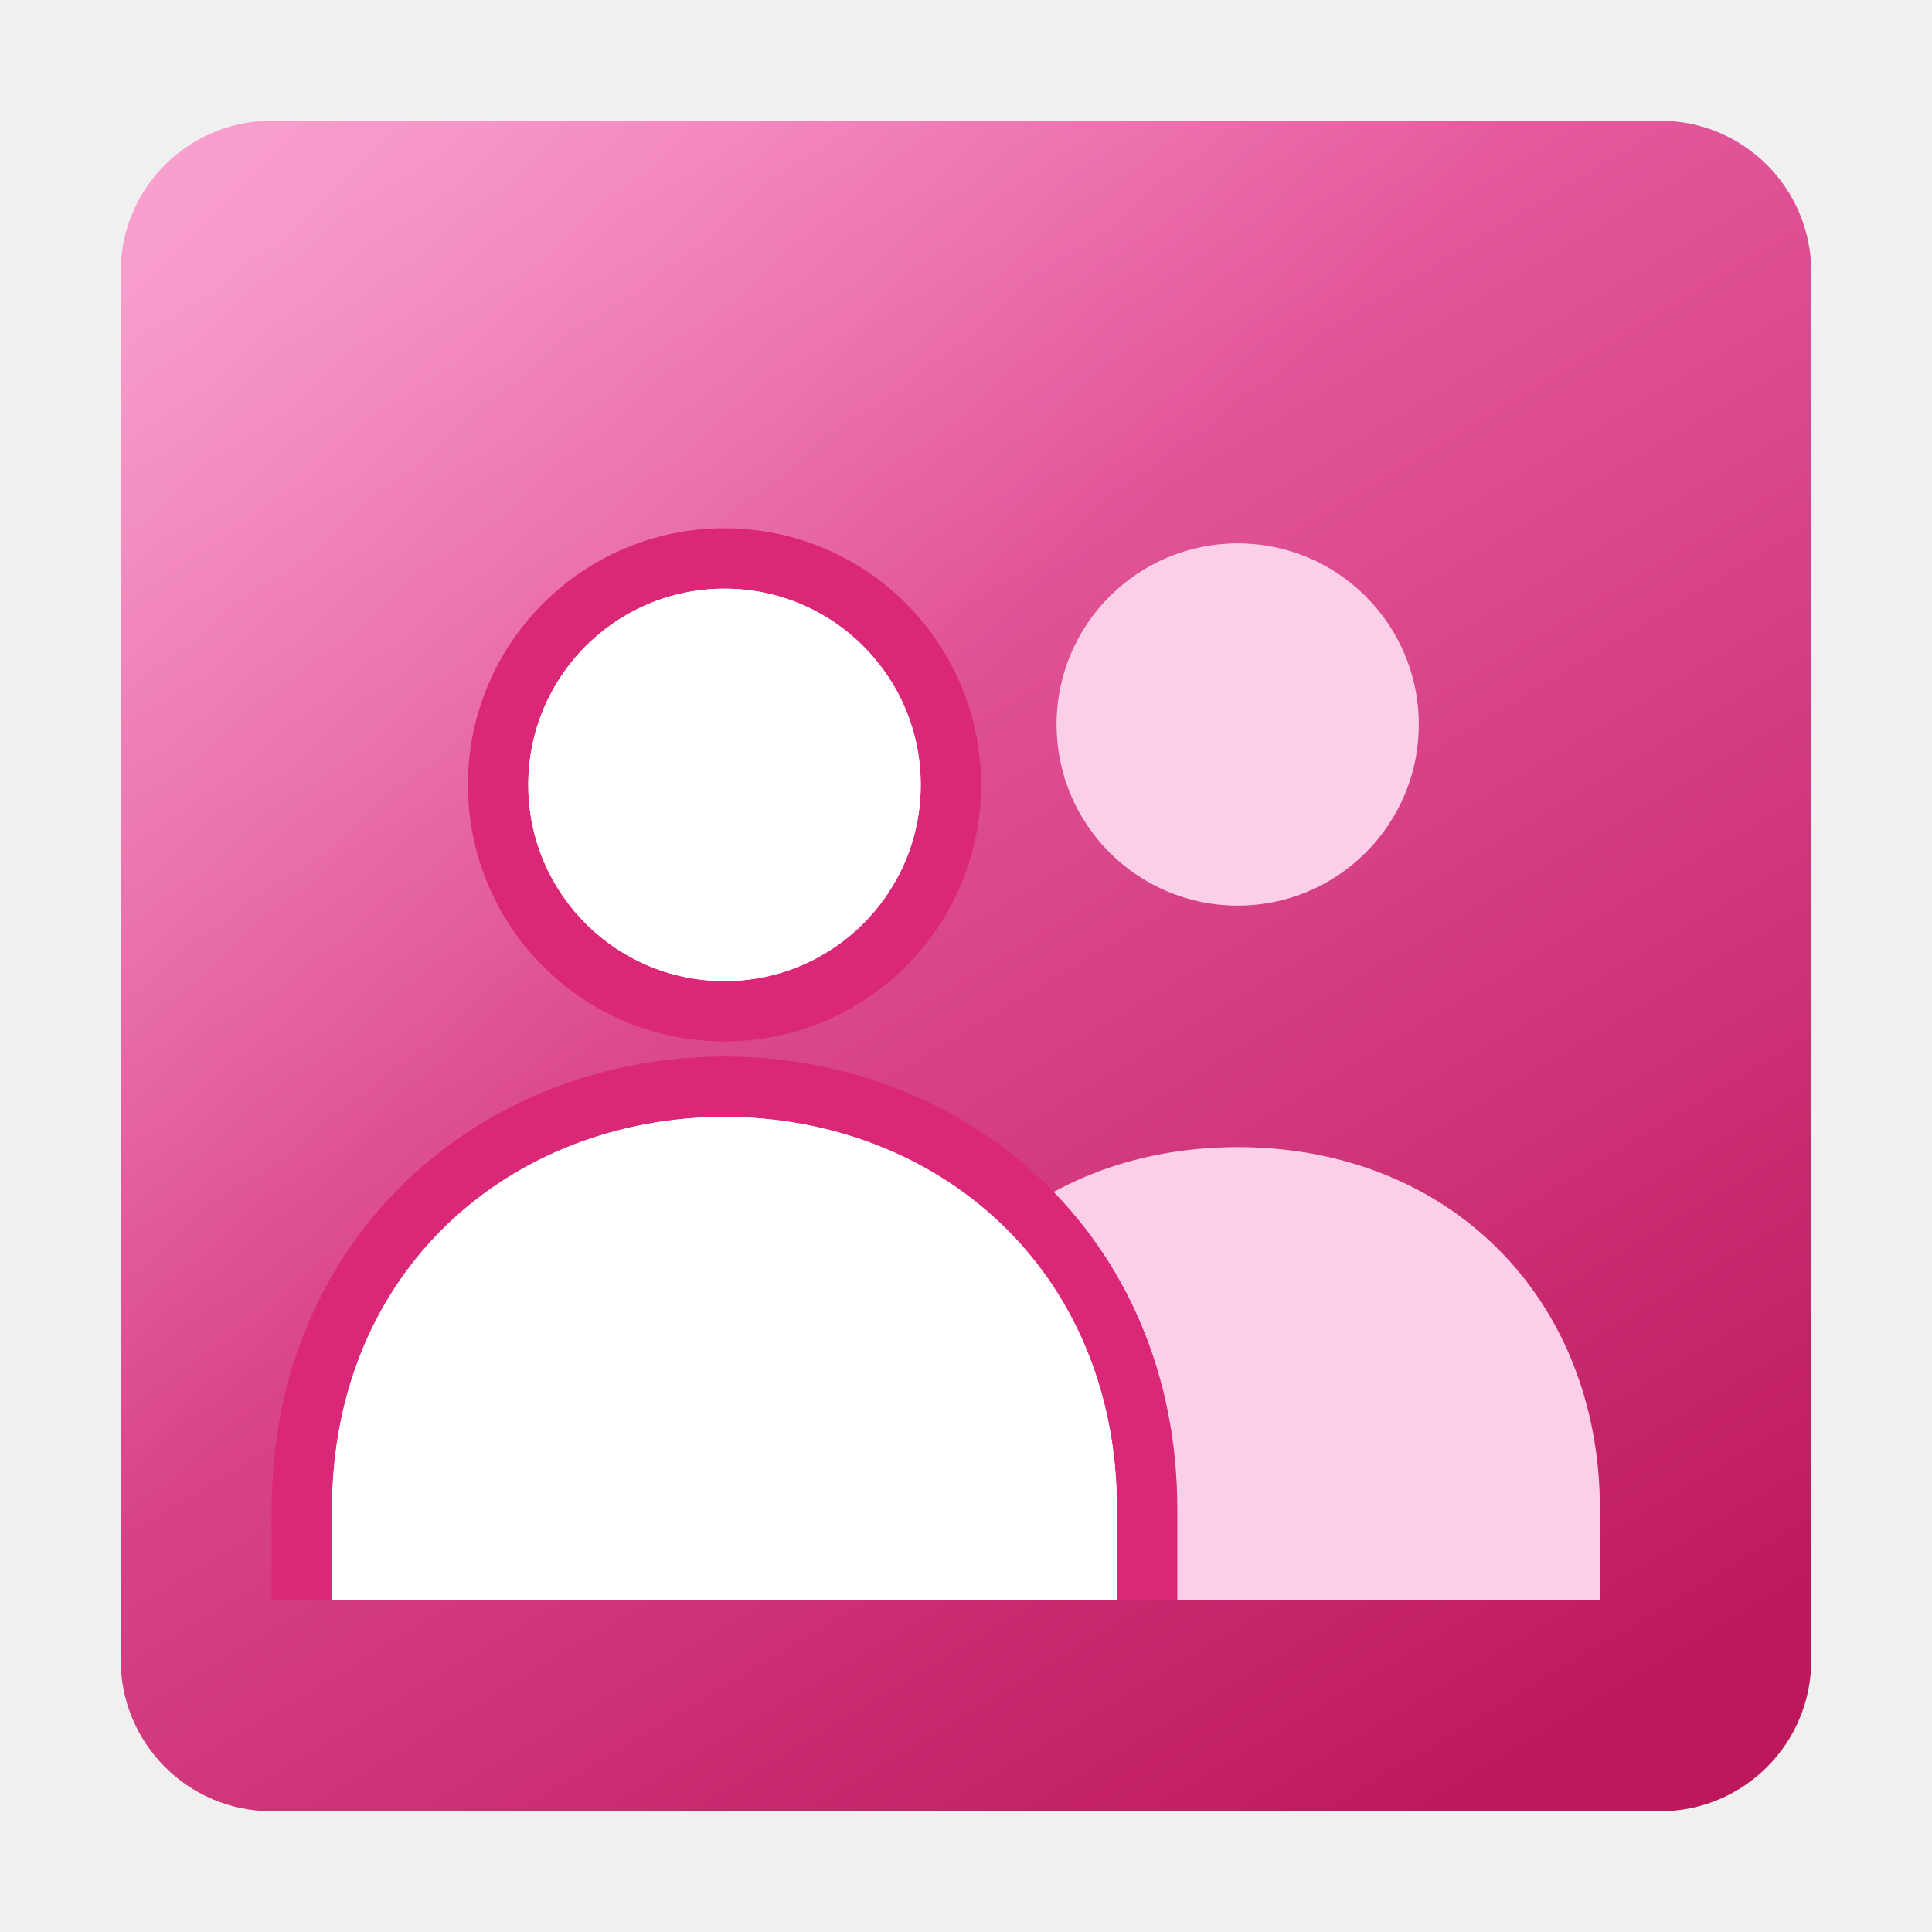
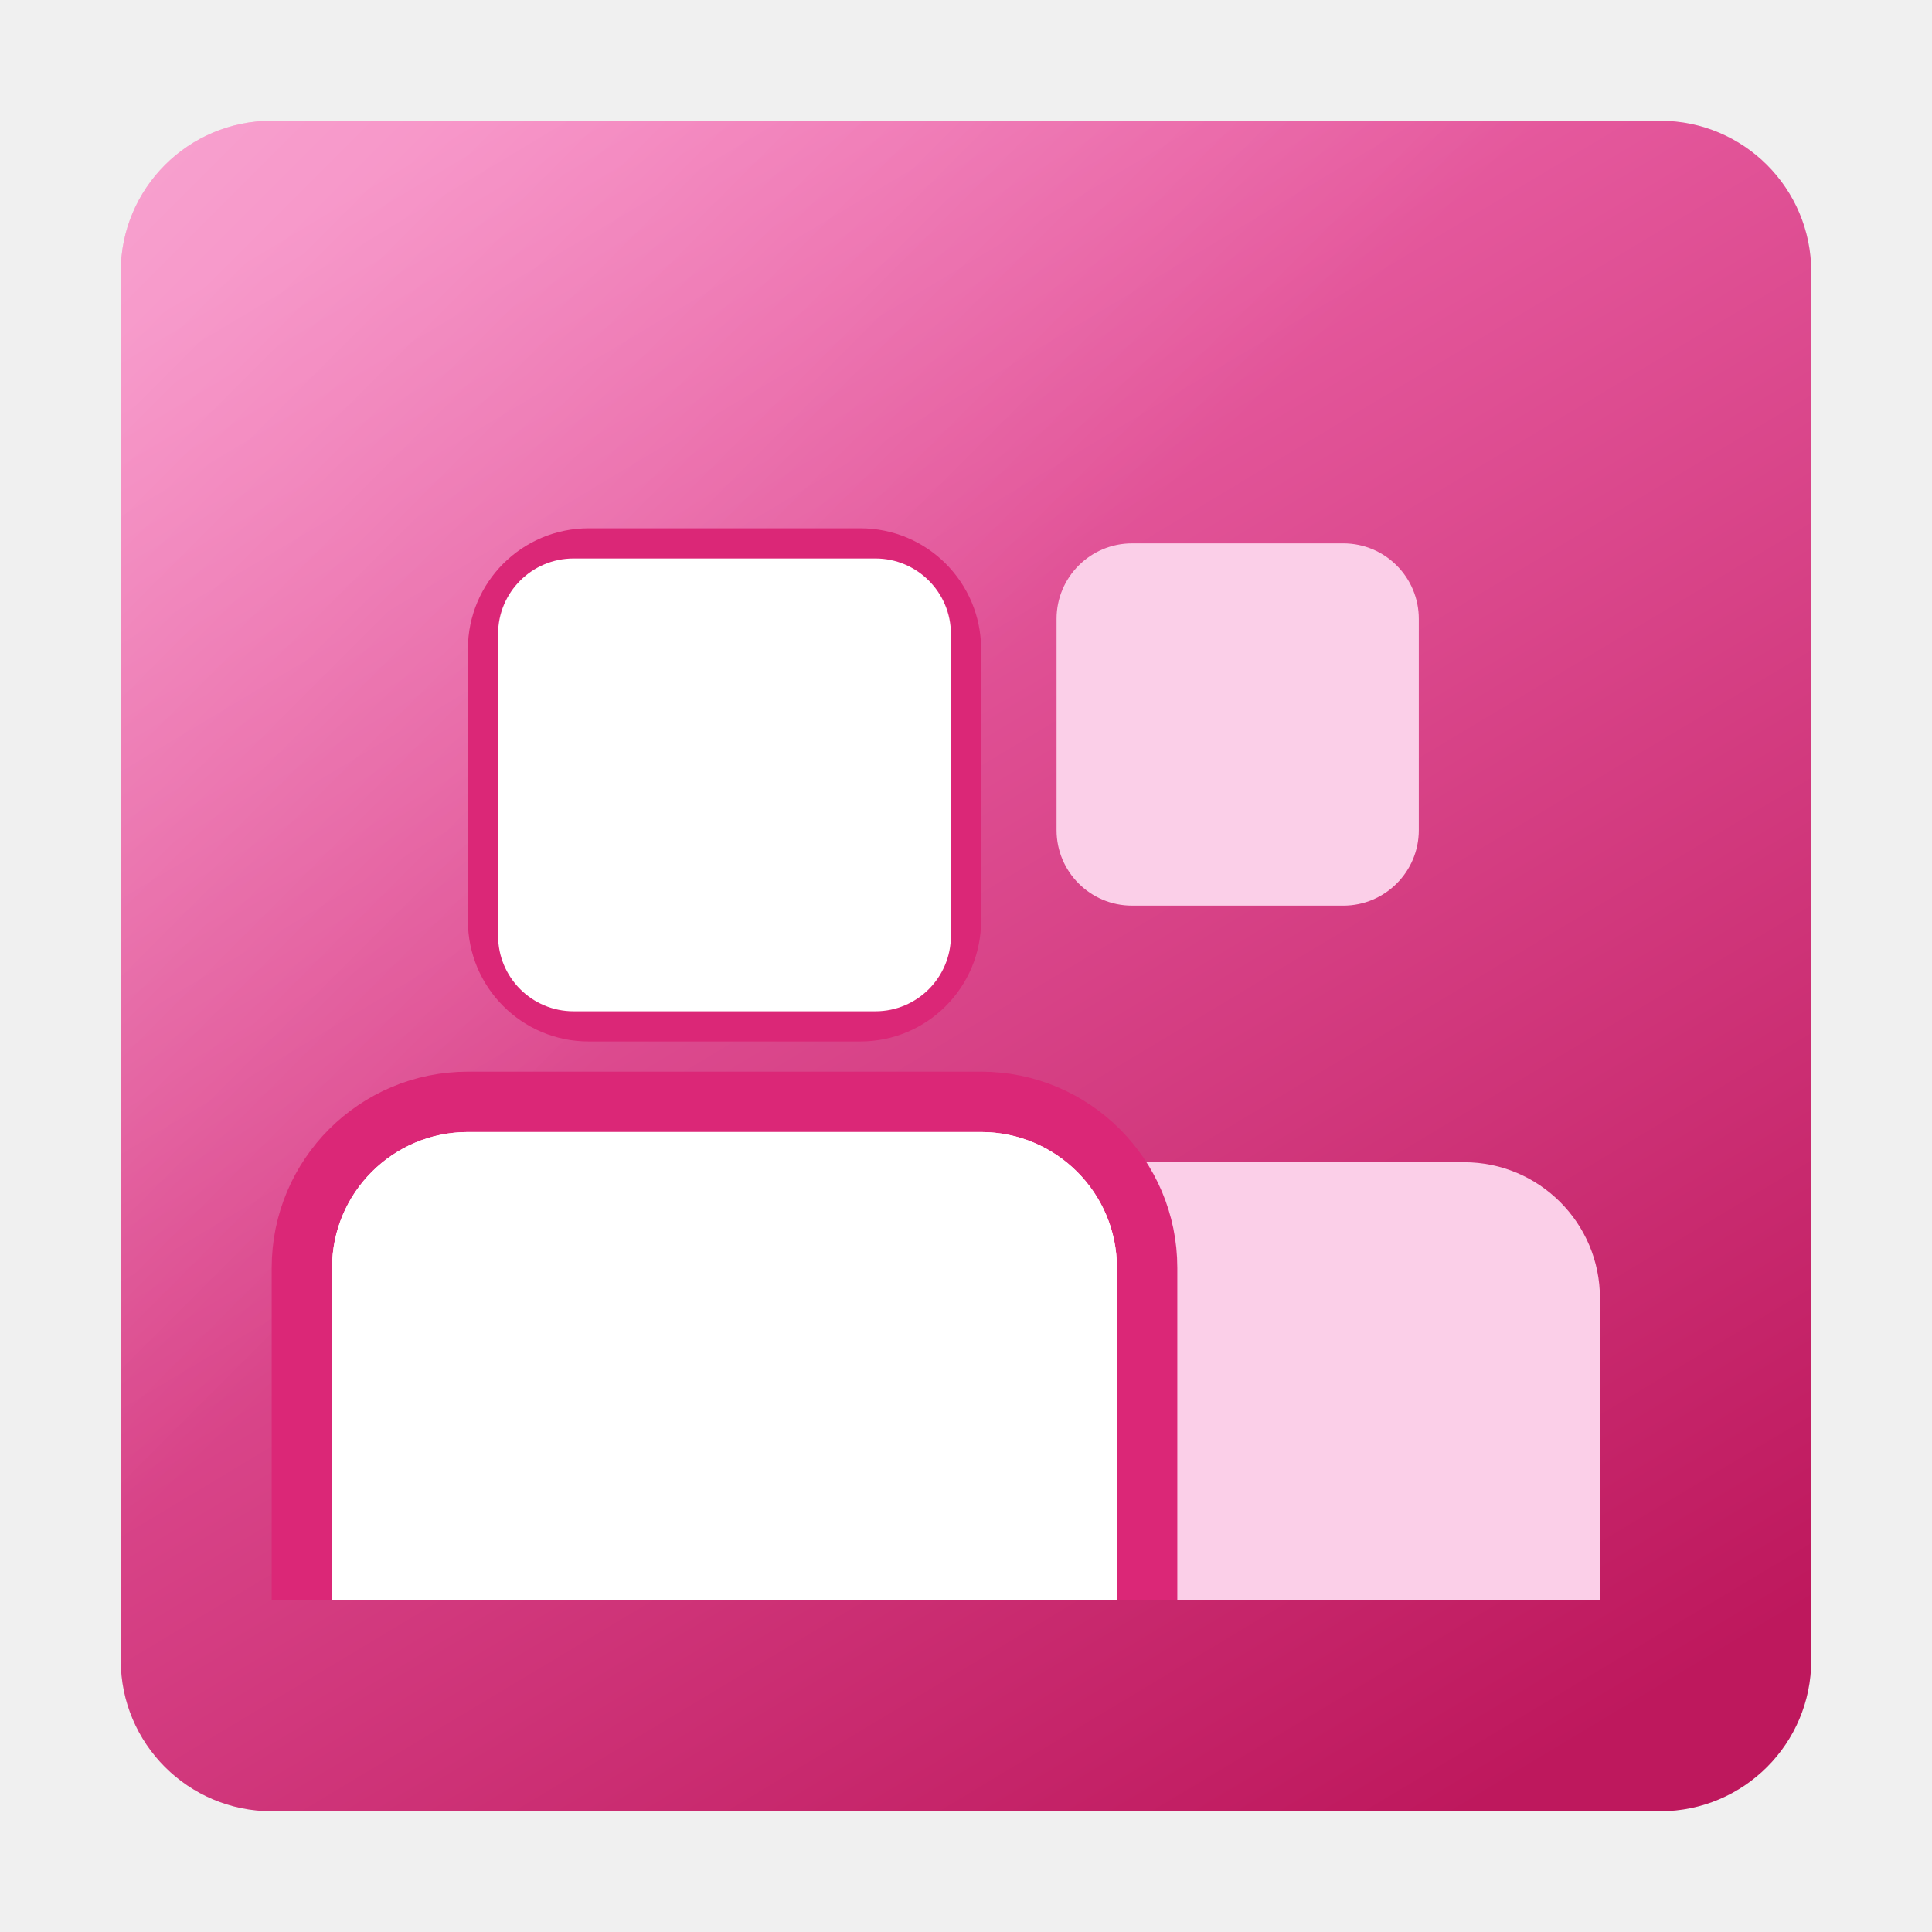
<svg xmlns="http://www.w3.org/2000/svg" viewBox="0 0 128 128" width="128" height="128">
  <defs>
    <linearGradient id="tile" x1="0.2" y1="0" x2="0.8" y2="1">
      <stop offset="0" stop-color="#F472B6" />
      <stop offset="1" stop-color="#BE185D" />
    </linearGradient>
    <linearGradient id="gloss" x1="0" y1="0" x2="0.7" y2="0.7">
      <stop offset="0" stop-color="#FFFFFF" stop-opacity="0.34" />
      <stop offset="0.6" stop-color="#FFFFFF" stop-opacity="0" />
    </linearGradient>
  </defs>
  <rect x="8" y="8" width="112" height="112" rx="10" fill="url(#tile)" />
  <rect x="8" y="8" width="112" height="112" rx="10" fill="url(#gloss)" />
-   <circle cx="82" cy="48" r="12" fill="#FBCFE8" />
-   <path d="M58 106v-6c0-14 10-24 24-24s24 10 24 24v6z" fill="#FBCFE8" />
-   <circle cx="48" cy="52" r="15" fill="#FFFFFF" stroke="#DB2777" stroke-width="4" />
-   <path d="M20 106v-6c0-17 13-28 28-28s28 11 28 28v6" fill="#FFFFFF" stroke="#DB2777" stroke-width="4" stroke-linejoin="round" />
-   <circle cx="48" cy="52" r="13" fill="#FFFFFF" />
-   <path d="M22 106v-6c0-16 12-26 26-26s26 10 26 26v6z" fill="#FFFFFF" />
+   <rect x="70" y="36" width="24" height="24" rx="5" fill="#FBCFE8" />
+   <path d="M58 106V86a9 9 0 0 1 9-9h30a9 9 0 0 1 9 9v20z" fill="#FBCFE8" />
+   <rect x="33" y="37" width="30" height="30" rx="6" fill="#FFFFFF" stroke="#DB2777" stroke-width="4" />
+   <path d="M20 106V84a11 11 0 0 1 11-11h34a11 11 0 0 1 11 11v22" fill="#FFFFFF" stroke="#DB2777" stroke-width="4" stroke-linejoin="round" />
+   <rect x="33" y="37" width="30" height="30" rx="5" fill="#FFFFFF" />
+   <path d="M22 106V84a9 9 0 0 1 9-9h34a9 9 0 0 1 9 9v22z" fill="#FFFFFF" />
</svg>
